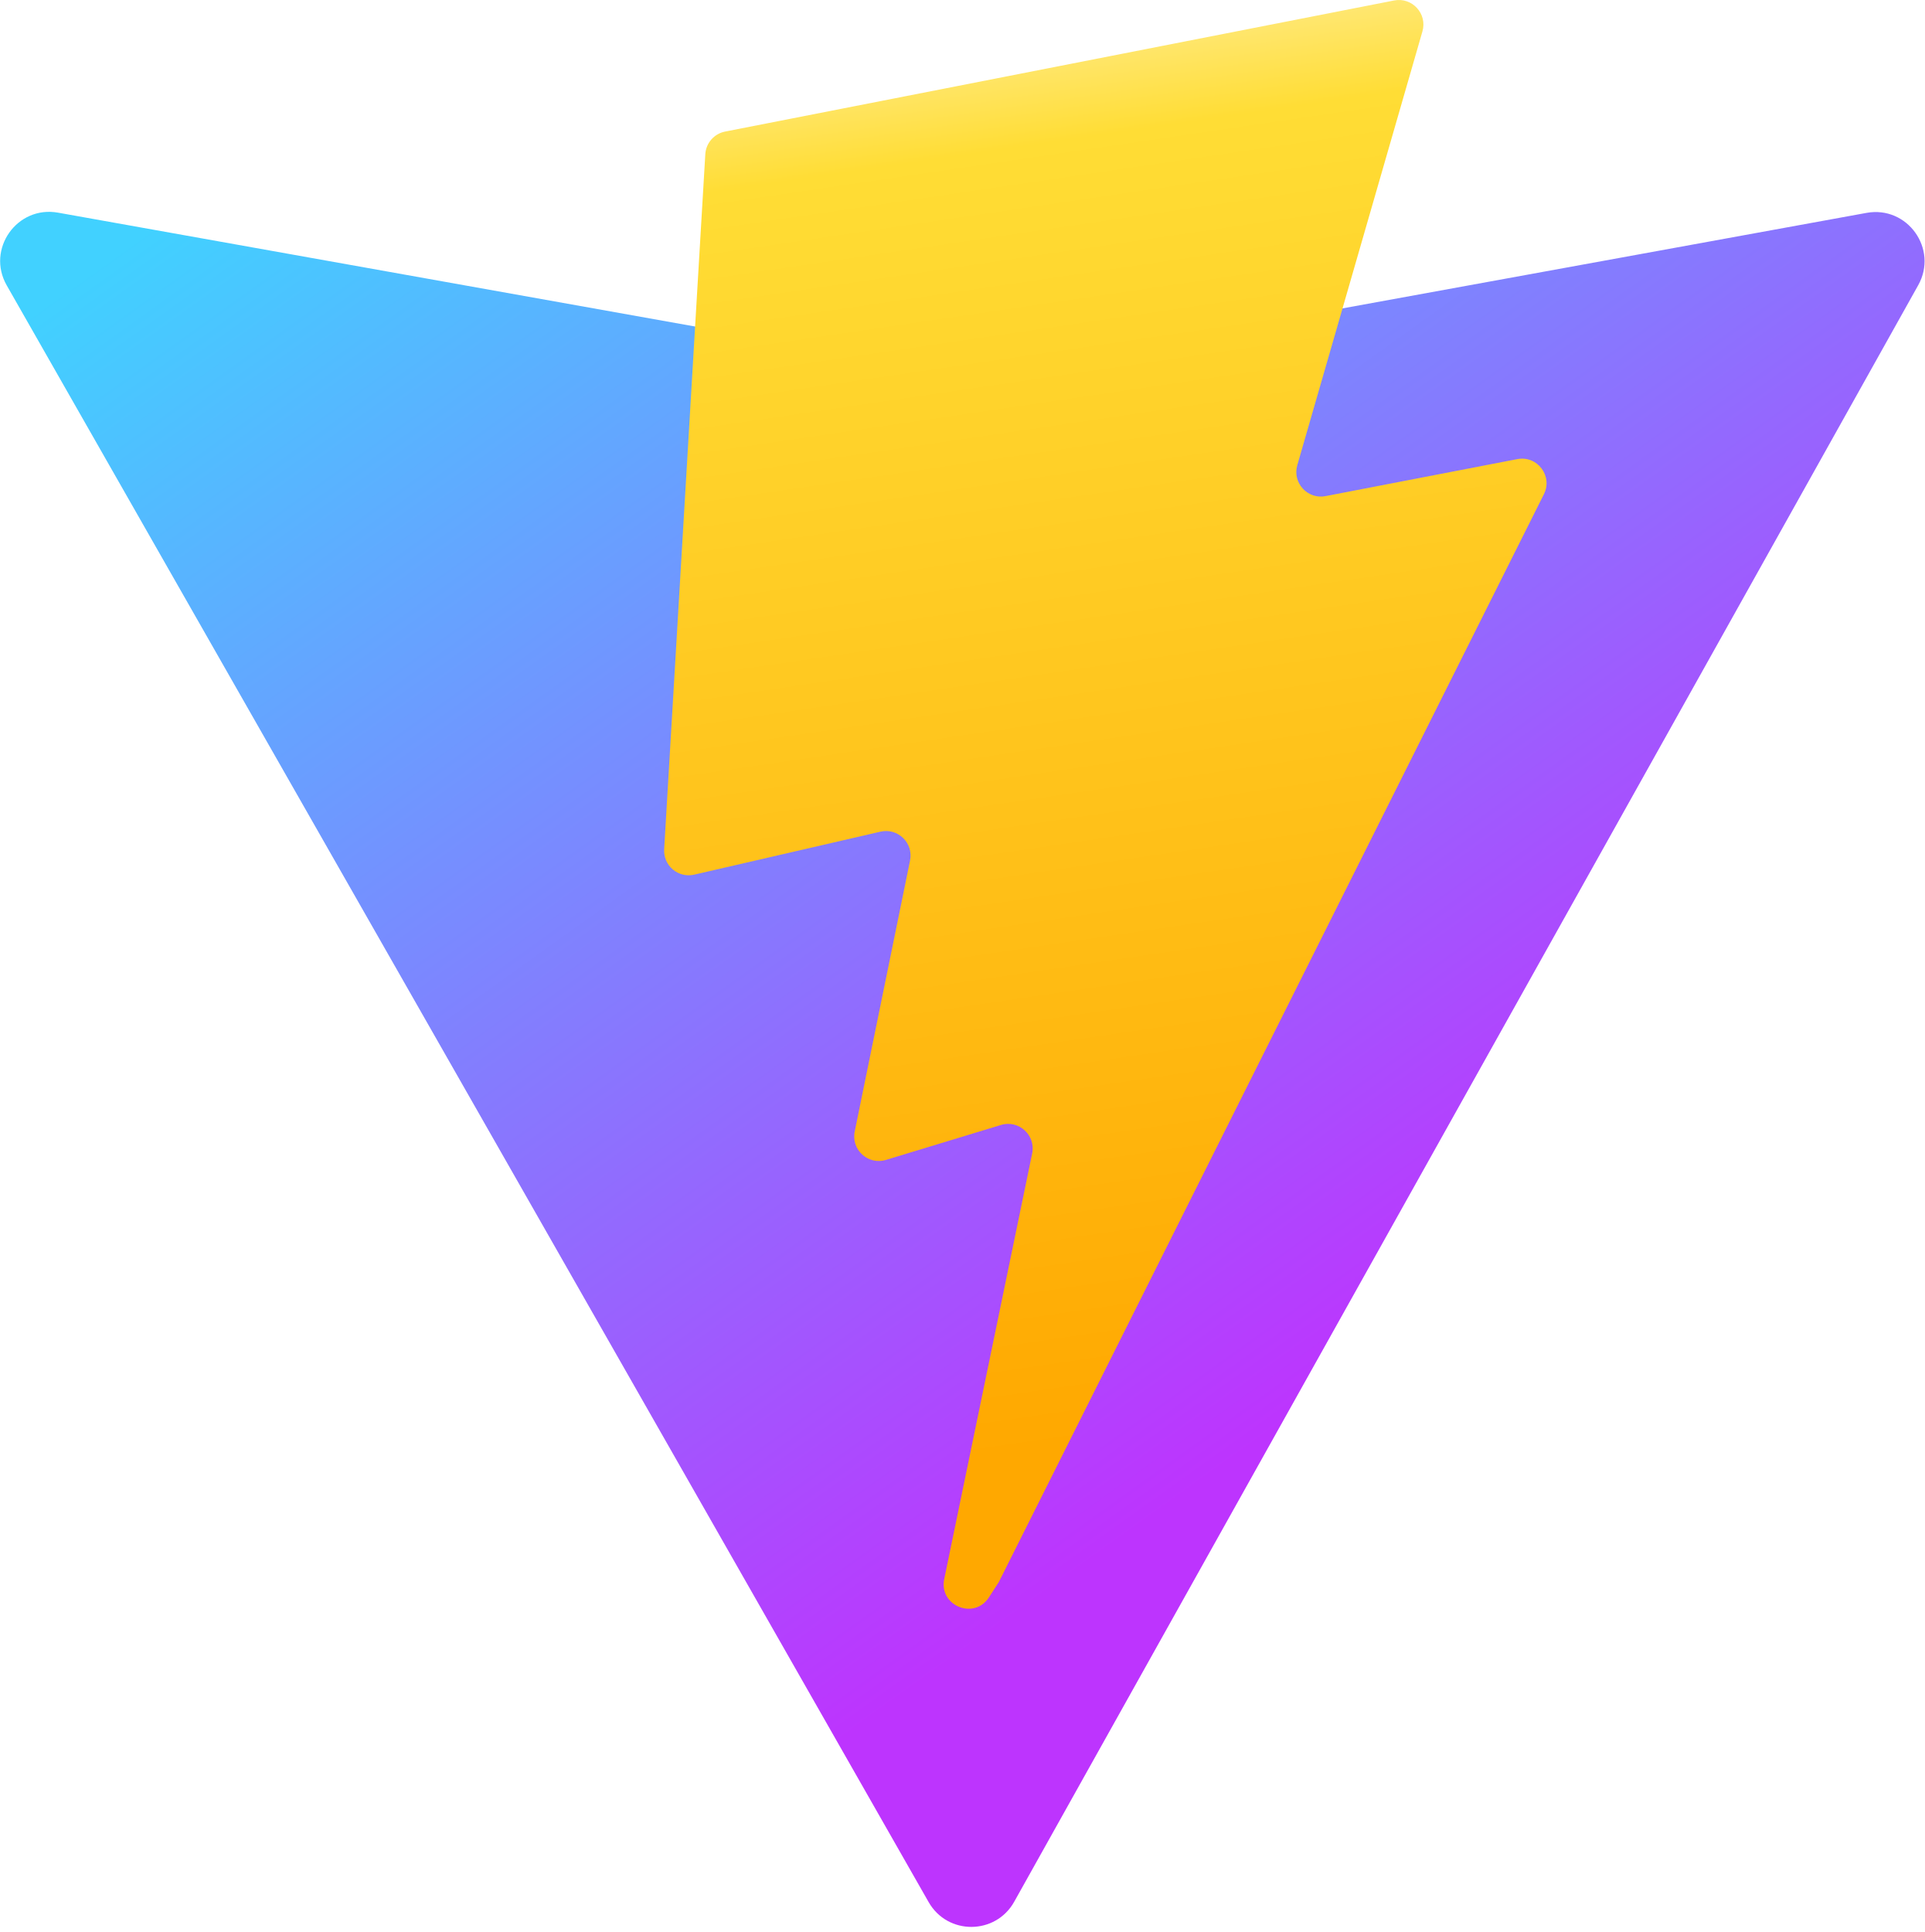
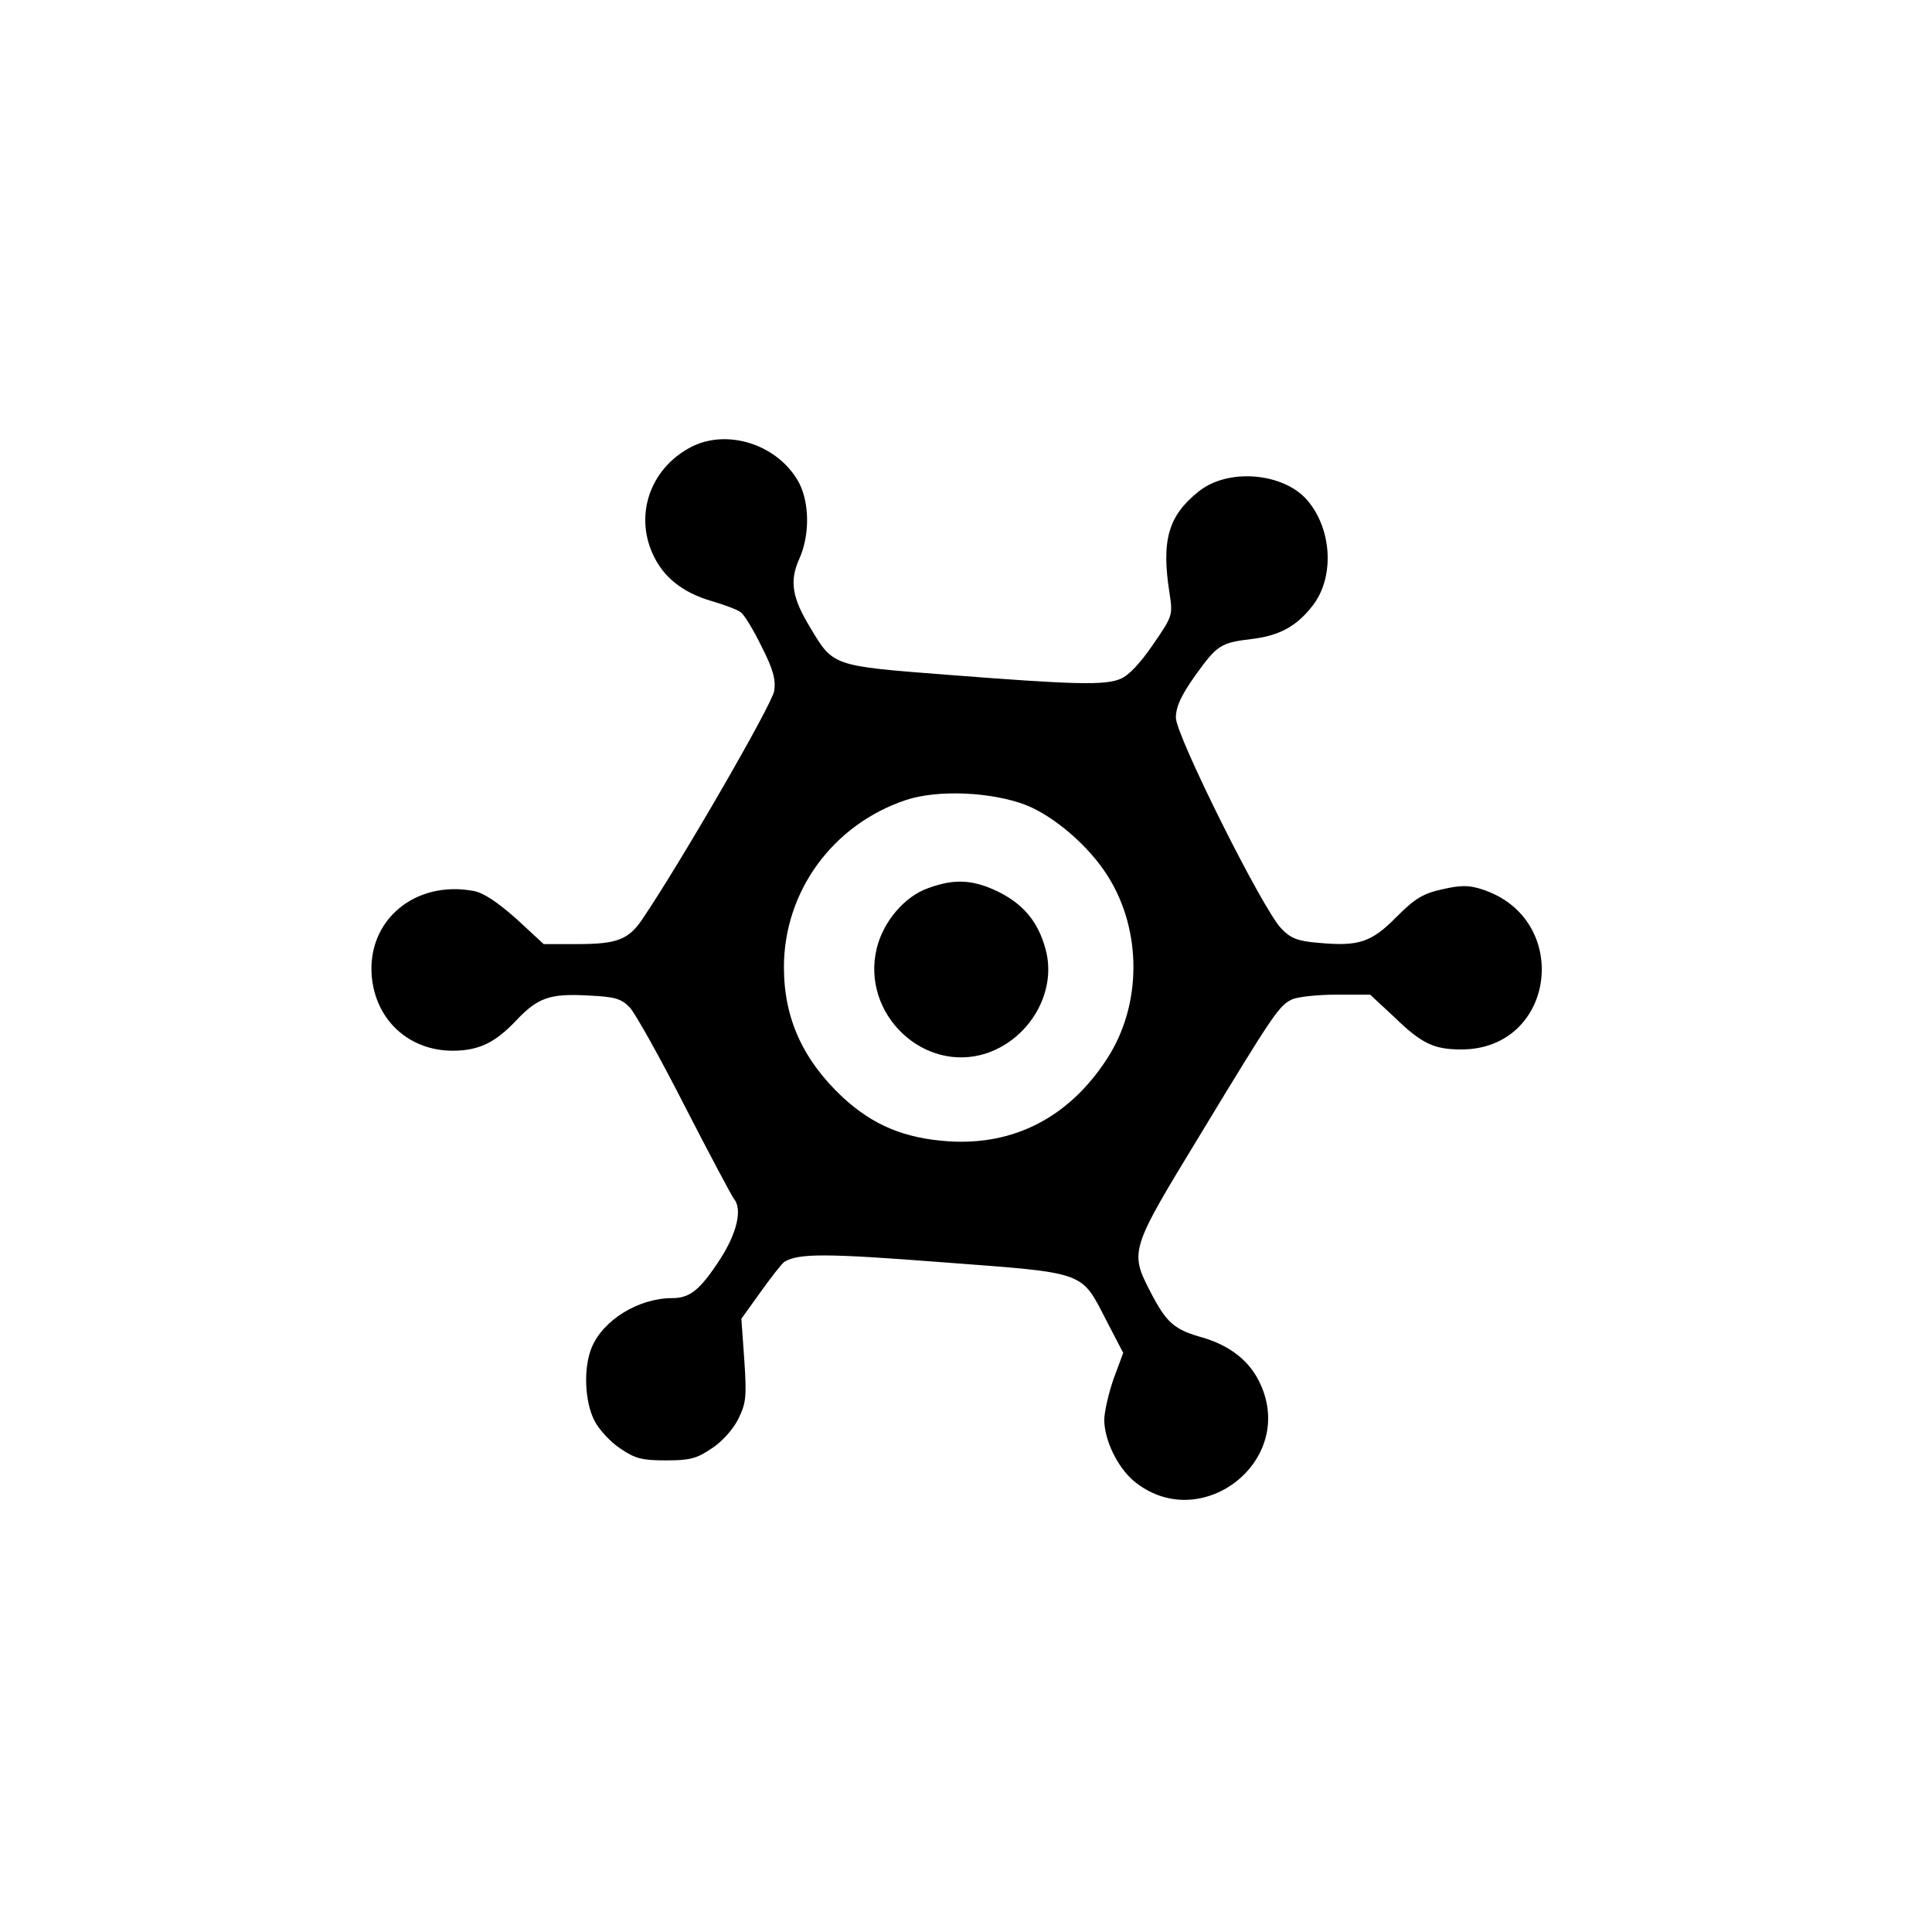
- <svg xmlns="http://www.w3.org/2000/svg" aria-hidden="true" role="img" class="iconify iconify--logos" width="31.88" height="32" preserveAspectRatio="xMidYMid meet" viewBox="0 0 256 257">
-   <defs>
-     <linearGradient id="IconifyId1813088fe1fbc01fb466" x1="-.828%" x2="57.636%" y1="7.652%" y2="78.411%">
-       <stop offset="0%" stop-color="#41D1FF" />
-       <stop offset="100%" stop-color="#BD34FE" />
-     </linearGradient>
-     <linearGradient id="IconifyId1813088fe1fbc01fb467" x1="43.376%" x2="50.316%" y1="2.242%" y2="89.03%">
-       <stop offset="0%" stop-color="#FFEA83" />
-       <stop offset="8.333%" stop-color="#FFDD35" />
-       <stop offset="100%" stop-color="#FFA800" />
-     </linearGradient>
-   </defs>
-   <path fill="url(#IconifyId1813088fe1fbc01fb466)" d="M255.153 37.938L134.897 252.976c-2.483 4.44-8.862 4.466-11.382.048L.875 37.958c-2.746-4.814 1.371-10.646 6.827-9.67l120.385 21.517a6.537 6.537 0 0 0 2.322-.004l117.867-21.483c5.438-.991 9.574 4.796 6.877 9.62Z" />
-   <path fill="url(#IconifyId1813088fe1fbc01fb467)" d="M185.432.063L96.44 17.501a3.268 3.268 0 0 0-2.634 3.014l-5.474 92.456a3.268 3.268 0 0 0 3.997 3.378l24.777-5.718c2.318-.535 4.413 1.507 3.936 3.838l-7.361 36.047c-.495 2.426 1.782 4.5 4.151 3.78l15.304-4.649c2.372-.72 4.652 1.36 4.15 3.788l-11.698 56.621c-.732 3.542 3.979 5.473 5.943 2.437l1.313-2.028l72.516-144.72c1.215-2.423-.88-5.186-3.54-4.672l-25.505 4.922c-2.396.462-4.435-1.77-3.759-4.114l16.646-57.705c.677-2.35-1.37-4.583-3.769-4.113Z" />
+ <svg xmlns="http://www.w3.org/2000/svg" width="1500px" height="1500px" viewBox="0 0 1500 1500" version="1.1">
+   <g id="surface1">
+     <path style=" stroke:none;fill-rule:nonzero;fill:rgb(0%,0%,0%);fill-opacity:1;" d="M 538.285 346.207 C 505.895 361.91 492.145 398.23 506.871 430.301 C 515.051 448.301 530.105 460.078 552.355 466.621 C 562.5 469.57 572.973 473.496 575.262 475.457 C 577.879 477.422 585.074 489.199 591.293 501.961 C 600.129 519.305 602.418 527.484 601.113 536.32 C 599.801 546.469 527.812 670.809 498.691 713.676 C 487.895 729.715 478.73 732.984 448.301 732.984 L 422.121 732.984 L 400.852 713.348 C 386.457 700.59 375.328 693.066 367.801 691.754 C 322.316 683.246 285.012 714.332 288.613 757.852 C 291.559 791.883 317.41 815.77 351.441 815.77 C 371.73 815.77 384.492 809.555 400.852 792.211 C 417.539 774.539 427.031 771.27 456.48 772.902 C 477.422 773.887 482.004 775.195 488.879 782.066 C 493.129 786.652 512.434 821.012 531.738 858.965 C 551.043 896.598 568.387 928.992 569.699 930.629 C 576.566 938.484 572.316 957.137 559.23 977.418 C 543.52 1001.637 535.668 1007.855 521.926 1007.855 C 495.746 1007.855 468.258 1024.871 459.422 1046.137 C 452.879 1061.848 453.863 1087.699 461.387 1102.746 C 464.988 1109.949 474.145 1119.762 481.676 1124.672 C 493.129 1132.523 498.691 1133.836 517.012 1133.836 C 535.34 1133.836 540.902 1132.523 552.355 1124.672 C 560.207 1119.762 569.043 1109.949 572.973 1102.098 C 579.188 1089.66 579.844 1085.082 577.879 1055.953 L 575.59 1023.887 L 590.645 1002.941 C 598.824 991.496 607.004 981.023 608.965 979.711 C 620.09 972.84 642.668 973.168 732 980.039 C 844.242 988.547 839.004 986.582 858.965 1025.199 L 872.059 1050.395 L 864.527 1070.676 C 860.602 1082.133 857.332 1096.527 857.332 1102.746 C 857.652 1118.457 867.473 1138.746 879.91 1149.539 C 930.957 1192.406 1006.219 1135.473 978.73 1074.934 C 970.875 1057.266 955.824 1045.152 934.23 1038.613 C 911.648 1032.395 905.762 1027.16 893.324 1003.27 C 876.961 971.531 877.289 970.547 931.285 881.871 C 989.531 785.668 993.129 780.762 1003.27 775.852 C 1007.855 773.887 1023.234 772.254 1037.629 772.254 L 1063.809 772.254 L 1082.789 789.918 C 1103.73 810.211 1113.223 814.793 1134.492 814.793 C 1208.113 814.793 1220.879 713.02 1150.523 690.445 C 1140.379 687.168 1134.164 687.168 1119.762 690.445 C 1105.035 693.715 1098.82 697.316 1084.426 711.715 C 1064.789 731.676 1054.973 734.949 1023.562 732 C 1007.199 730.691 1001.965 728.402 994.762 720.879 C 980.367 706.152 912.961 571.008 912.961 557.262 C 912.961 548.754 916.887 540.246 927.684 524.871 C 945.023 500.652 947.645 499.02 972.188 496.074 C 993.785 493.453 1007.199 485.93 1019.629 469.57 C 1036.324 447.316 1034.035 410.34 1014.727 388.09 C 996.074 366.82 952.879 363.223 930.301 381.871 C 907.066 400.523 901.504 419.504 908.051 460.734 C 910.668 477.75 910.34 478.402 895.289 500.324 C 885.469 514.723 876.309 524.543 869.766 527.16 C 857.652 532.066 835.734 531.738 735.277 523.887 C 646.598 517.012 646.922 517.34 629.254 487.566 C 614.855 464.004 612.891 451.242 620.418 434.227 C 629.254 414.918 628.598 387.762 618.785 372.051 C 602.09 344.895 565.449 333.445 538.285 346.207 Z M 796.465 625.004 C 818.719 633.84 845.551 657.07 859.945 679.973 C 886.781 722.184 886.781 780.434 859.293 822.316 C 830.168 867.145 787.629 889.402 736.582 886.125 C 702.223 883.832 678.012 873.691 654.449 852.094 C 623.363 822.973 608.637 790.574 608.637 750.984 C 608.637 692.082 646.598 640.055 703.535 621.074 C 728.402 612.891 769.965 614.855 796.465 625.004 Z M 796.465 625.004 " />
+     <path style=" stroke:none;fill-rule:nonzero;fill:rgb(0%,0%,0%);fill-opacity:1;" d="M 720.879 689.461 C 702.551 695.676 685.535 715.641 680.629 736.582 C 668.52 787.301 717.277 833.77 766.031 817.734 C 799.738 806.285 820.684 769.965 811.848 737.238 C 806.285 716.297 795.16 702.551 775.852 692.738 C 755.887 682.918 741.492 681.938 720.879 689.461 Z M 720.879 689.461 " />
+   </g>
</svg>
